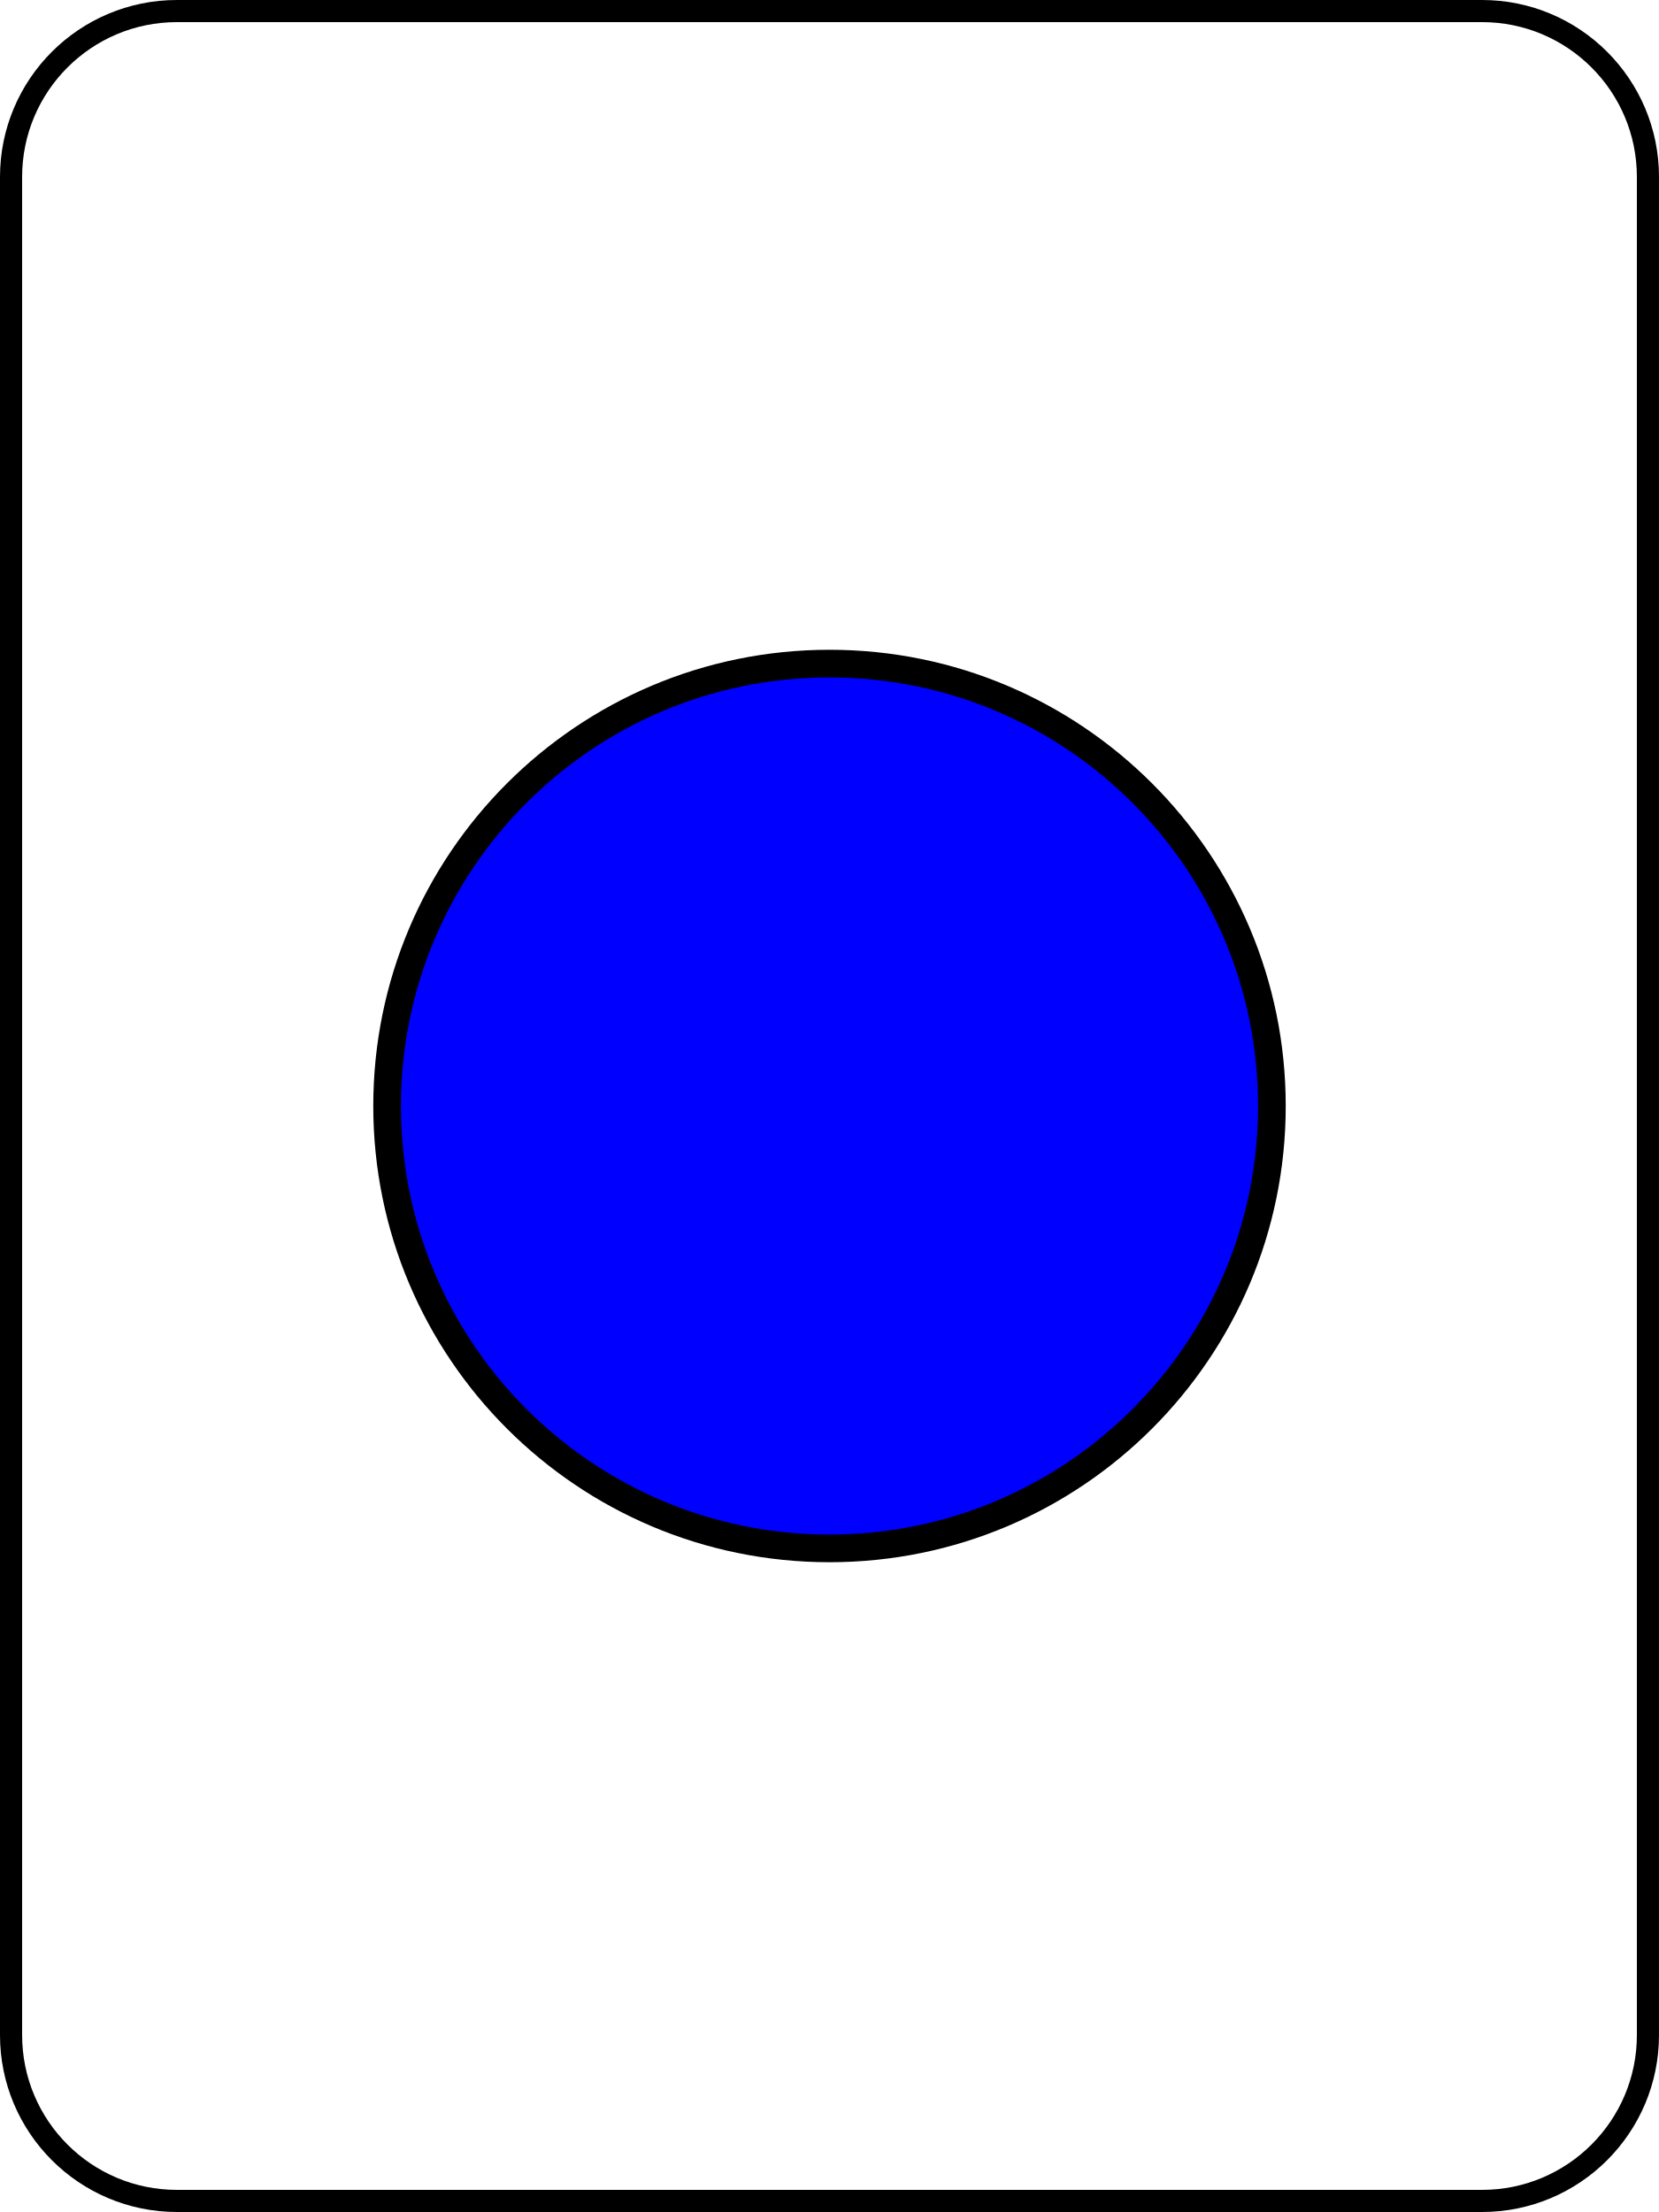
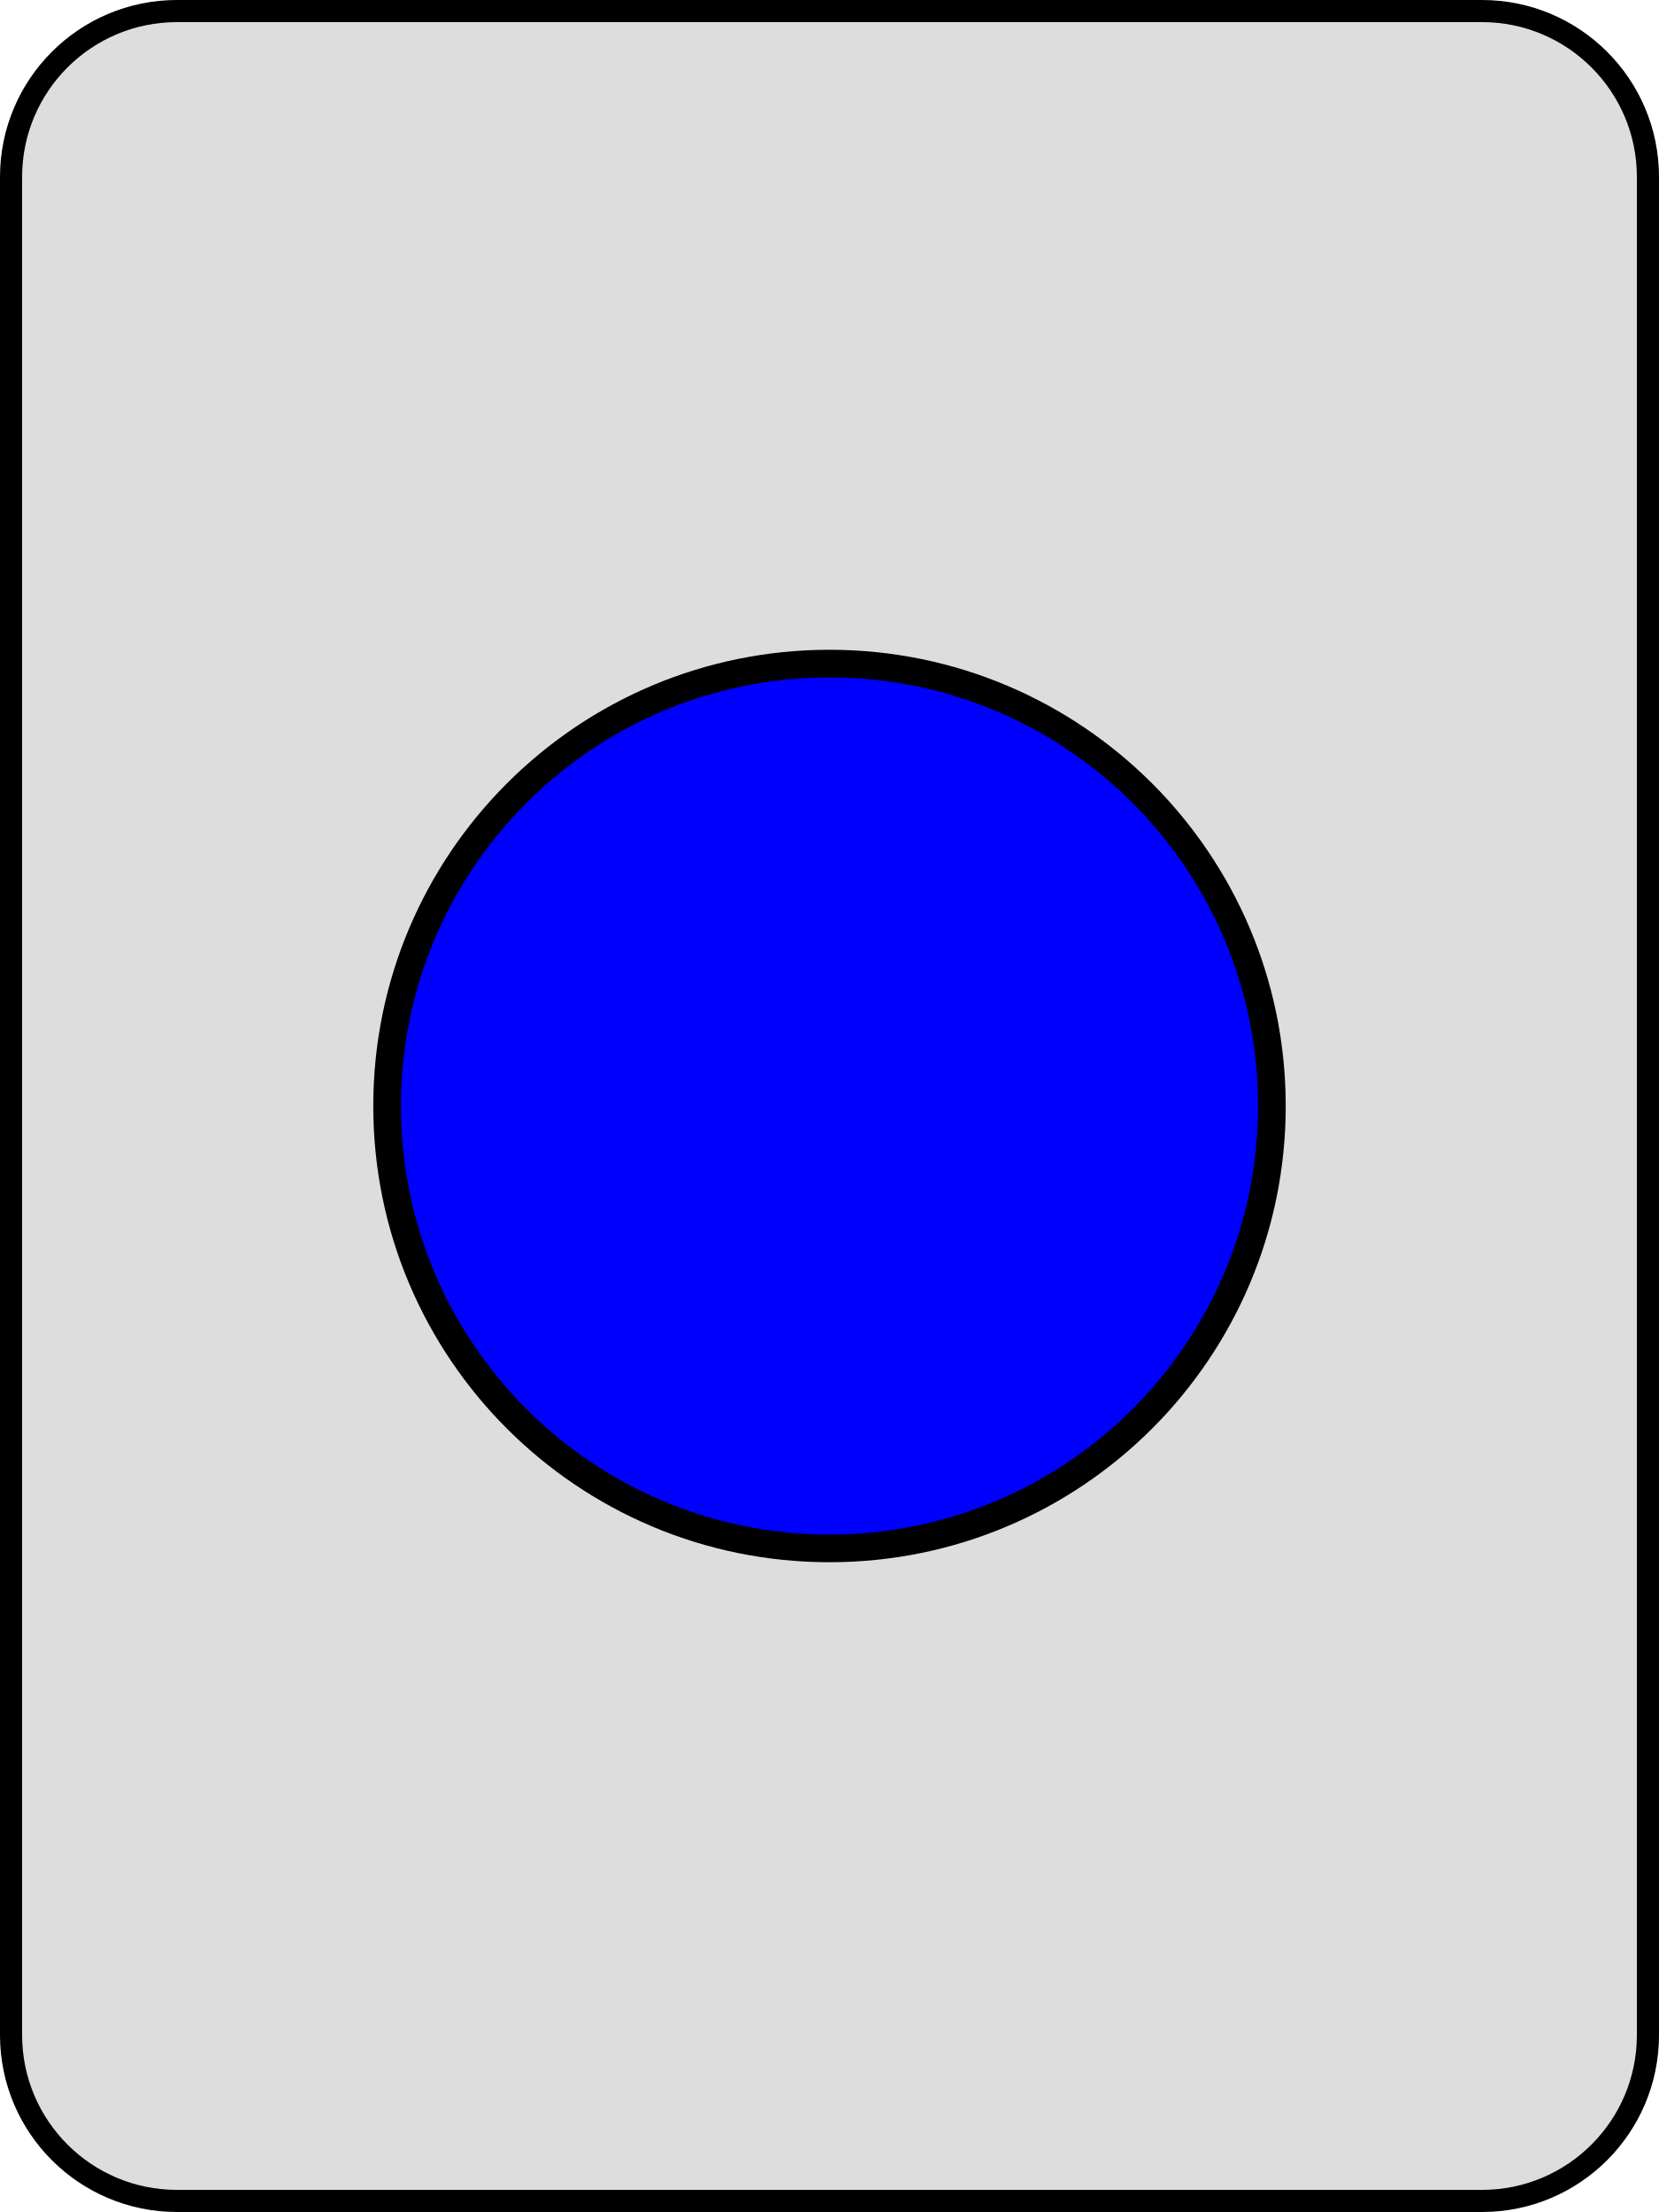
<svg xmlns="http://www.w3.org/2000/svg" width="300" height="400">
-   <rect x="2" y="2" r="60" width="296" height="396" stroke="#000000" stroke-width="4" fill-opacity="0" rx="30" ry="30" />
+   <rect x="2" y="2" r="60" width="296" height="396" stroke="#000000" stroke-width="4" fill="#DDDDDD" rx="30" ry="30" />
  <circle cx="150" cy="200" fill="#0000FF" r="80" stroke="#000000" stroke-width="5" />
</svg>
